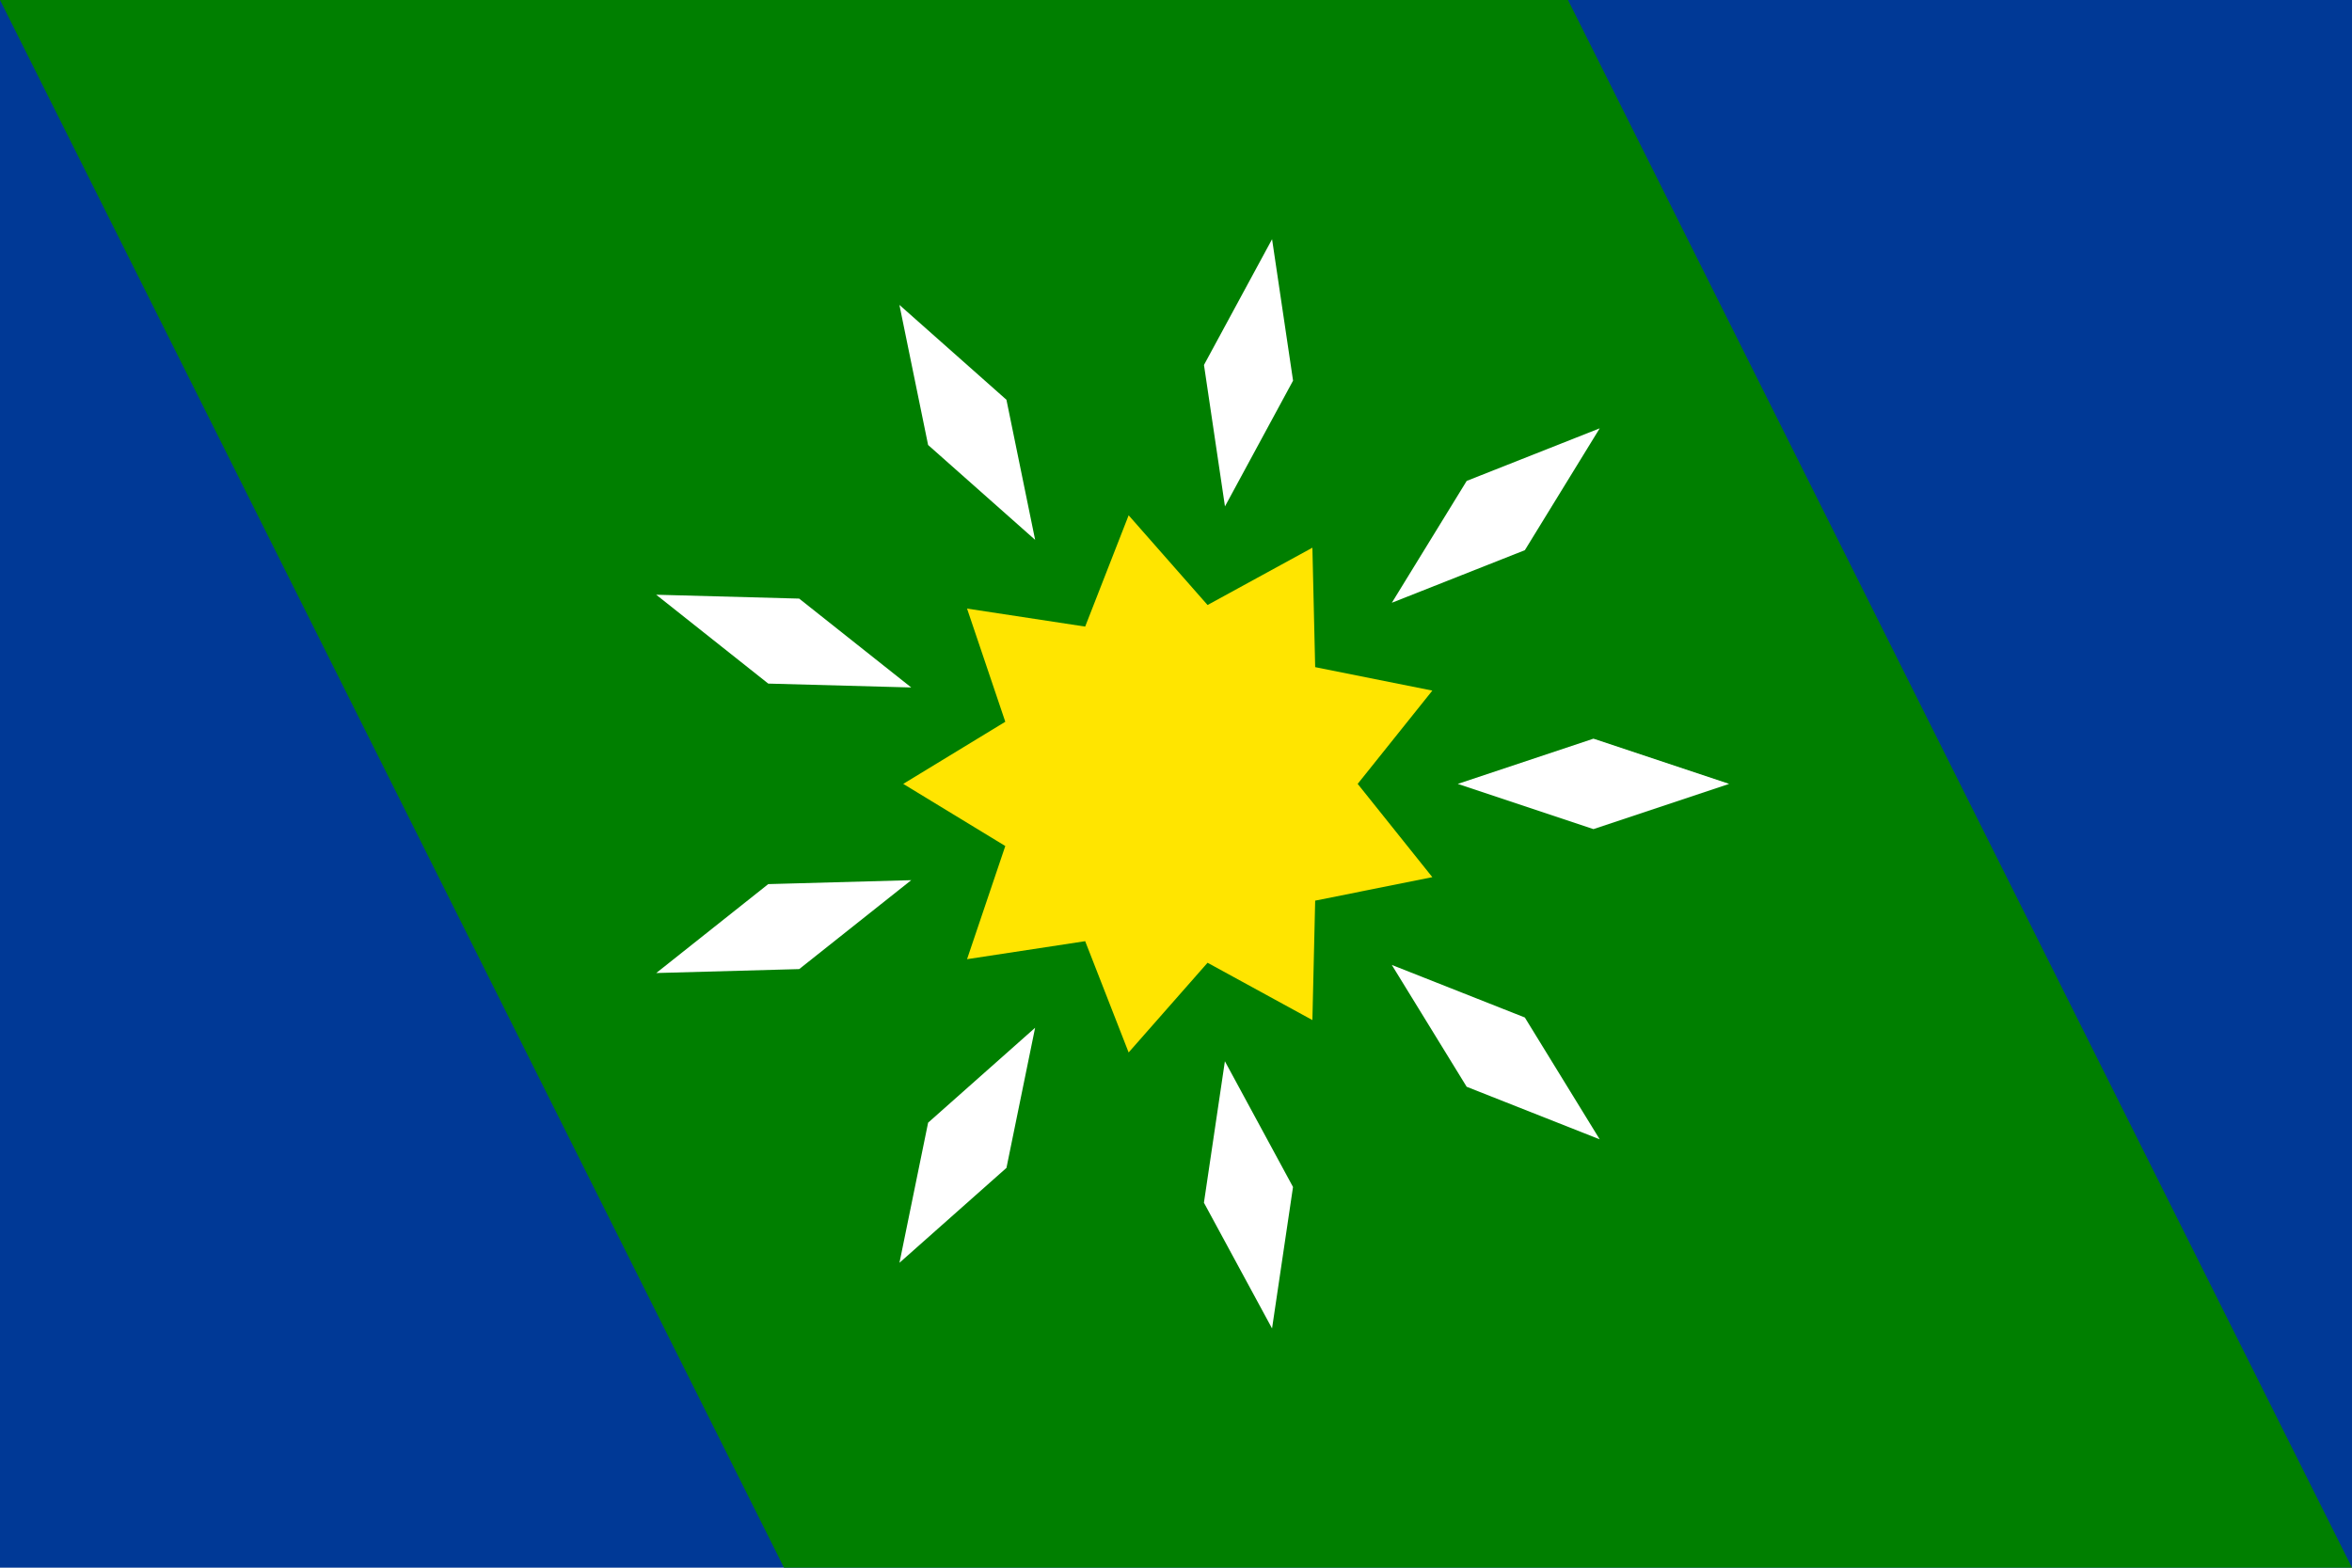
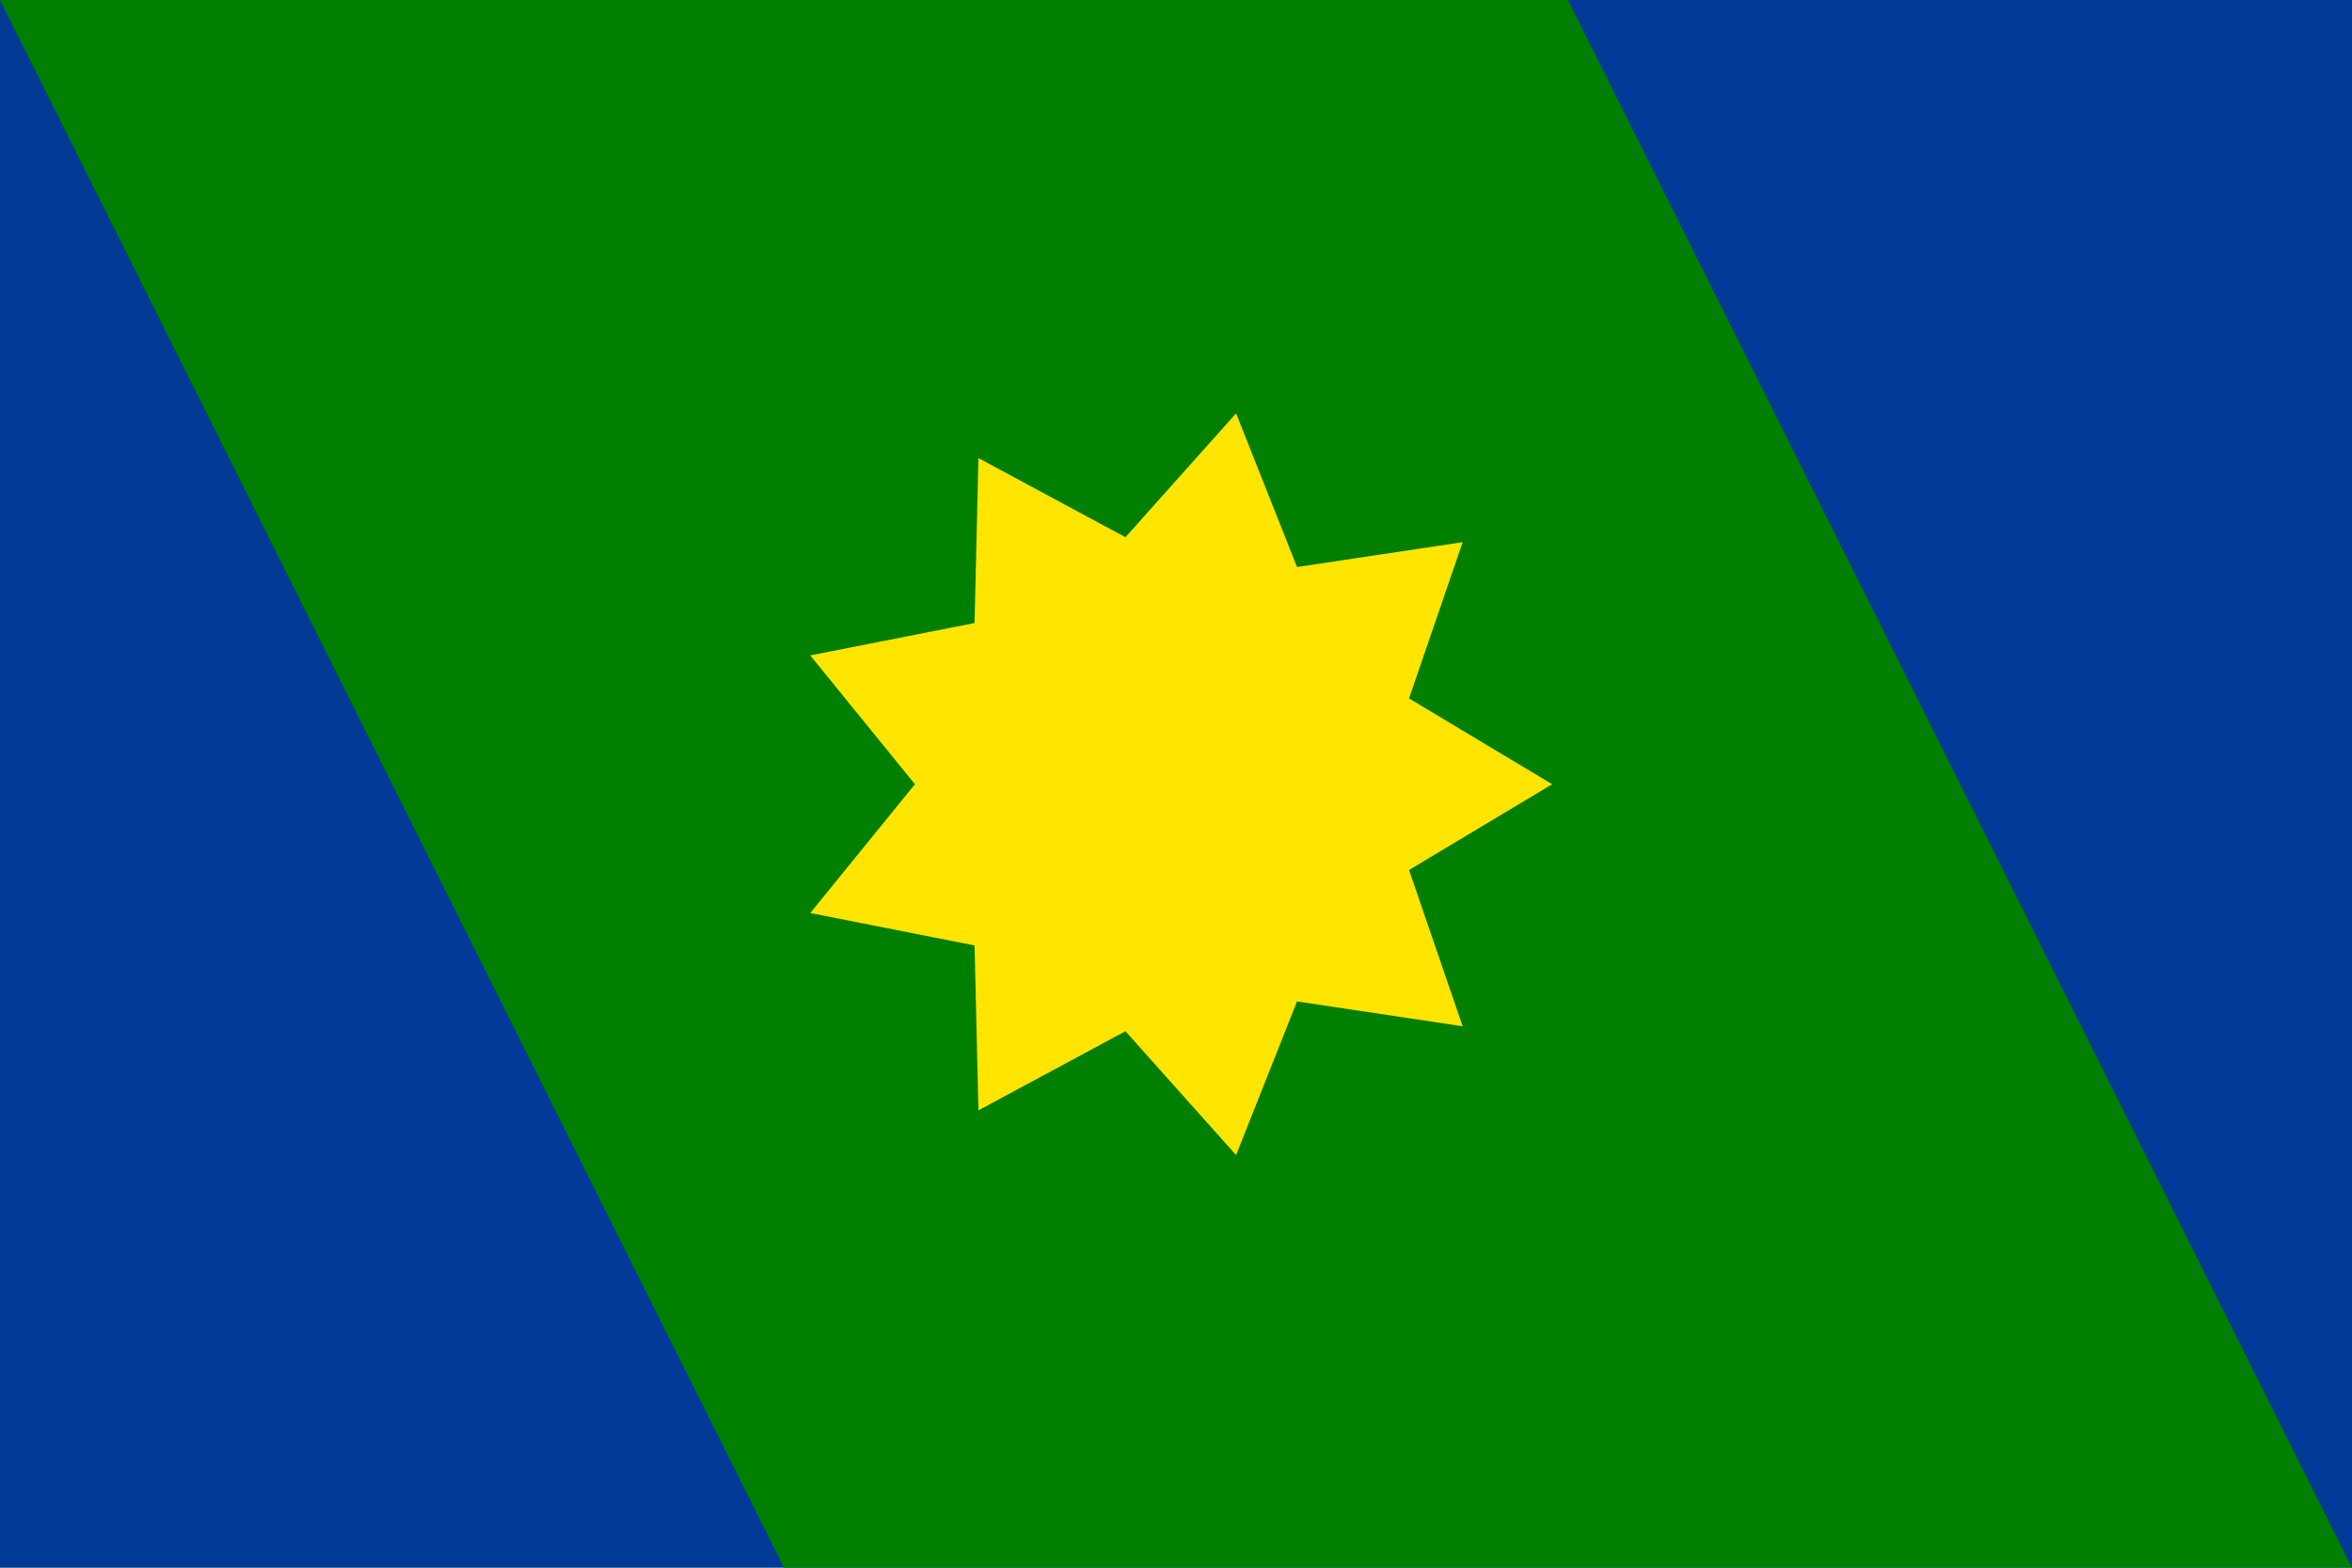
<svg xmlns="http://www.w3.org/2000/svg" width="300cm" height="200cm" viewBox="0 0 10629.921 7086.614" id="svg2" version="1.1">
  <defs id="defs4" />
-   <g id="layer1" transform="translate(0,6034.252)" style="display:inline">
-     <rect style="opacity:1;fill:#003996;fill-opacity:1;fill-rule:nonzero;stroke:#ffffff;stroke-width:0;stroke-linecap:round;stroke-linejoin:round;stroke-miterlimit:4;stroke-dasharray:none;stroke-dashoffset:0;stroke-opacity:1" id="rect4142" width="10629.921" height="7086.614" x="-0.031" y="-6034.44" />
+   <g id="layer1" transform="translate(0,6034.252)">
+     <rect style="opacity:1;fill:#003996;fill-opacity:1;fill-rule:nonzero;stroke:#ffffff;stroke-width:0;stroke-linecap:round;stroke-linejoin:round;stroke-miterlimit:4;stroke-dasharray:none;stroke-dashoffset:0;stroke-opacity:1" id="rect4142" width="10629.921" height="7086.614" x="0" y="-6034.252" />
  </g>
  <g id="layer3" style="display:inline">
    <path style="opacity:1;fill:#007f00;fill-opacity:1;fill-rule:nonzero;stroke:none;stroke-width:35.433;stroke-linecap:round;stroke-linejoin:round;stroke-miterlimit:4;stroke-dasharray:none;stroke-dashoffset:0;stroke-opacity:1" d="M 0,4.6875001e-5 7086.614,4.6875e-5 10629.921,7086.614 l -7086.614,0 z" id="rect4200" />
  </g>
-   <g id="layer6" style="display:inline">
-     <path style="display:inline;opacity:1;fill:#ffe500;fill-opacity:1;fill-rule:evenodd;stroke:none;stroke-width:354.331;stroke-linecap:round;stroke-linejoin:round;stroke-miterlimit:4;stroke-dasharray:none;stroke-dashoffset:0;stroke-opacity:1" id="path4221" d="m 5931.4,4611.144 -473.834,-259.068 -356.651,405.505 -196.452,-503.032 -533.865,81.384 172.852,-511.622 -461.277,-280.818 461.277,-280.818 -172.852,-511.622 533.865,81.384 196.452,-503.032 356.651,405.505 473.834,-259.068 12.557,539.886 529.504,106.117 -337.413,421.648 337.413,421.648 -529.504,106.116 z" />
-   </g>
-   <g id="layer5" style="display:inline">
-     <rect style="display:inline;opacity:1;fill:#ffffff;fill-opacity:1;fill-rule:evenodd;stroke:none;stroke-width:354.331;stroke-linecap:round;stroke-linejoin:round;stroke-miterlimit:4;stroke-dasharray:none;stroke-dashoffset:0;stroke-opacity:1" id="rect4266" width="646.429" height="646.429" x="-2130.382" y="9075.125" transform="matrix(0.9486833,-0.3162277,0.9486833,0.3162279,0,0)" />
-     <rect style="display:inline;opacity:1;fill:#ffffff;fill-opacity:1;fill-rule:evenodd;stroke:none;stroke-width:354.331;stroke-linecap:round;stroke-linejoin:round;stroke-miterlimit:4;stroke-dasharray:none;stroke-dashoffset:0;stroke-opacity:1" id="rect4268" width="646.429" height="646.429" x="-8078.179" y="11310.423" transform="matrix(0.523327,-0.8521319,0.9299408,-0.3677093,0,0)" />
-     <rect style="display:inline;opacity:1;fill:#ffffff;fill-opacity:1;fill-rule:evenodd;stroke:none;stroke-width:354.331;stroke-linecap:round;stroke-linejoin:round;stroke-miterlimit:4;stroke-dasharray:none;stroke-dashoffset:0;stroke-opacity:1" id="rect4270" width="646.429" height="646.429" x="-9930.69" y="8567.245" transform="matrix(-0.1467634,-0.9891716,0.4760922,-0.8793954,0,0)" />
-     <rect style="display:inline;opacity:1;fill:#ffffff;fill-opacity:1;fill-rule:evenodd;stroke:none;stroke-width:354.331;stroke-linecap:round;stroke-linejoin:round;stroke-miterlimit:4;stroke-dasharray:none;stroke-dashoffset:0;stroke-opacity:1" id="rect4272" width="646.429" height="646.429" x="-6822.603" y="2128.726" transform="matrix(-0.7483084,-0.663351,-0.2006362,-0.9796658,0,0)" />
-     <rect style="display:inline;opacity:1;fill:#ffffff;fill-opacity:1;fill-rule:evenodd;stroke:none;stroke-width:354.331;stroke-linecap:round;stroke-linejoin:round;stroke-miterlimit:4;stroke-dasharray:none;stroke-dashoffset:0;stroke-opacity:1" id="rect4274" width="646.429" height="646.429" x="-207.744" y="-4991.572" transform="matrix(-0.999633,-0.02709089,-0.7834518,-0.6214525,0,0)" />
-     <rect style="display:inline;opacity:1;fill:#ffffff;fill-opacity:1;fill-rule:evenodd;stroke:none;stroke-width:354.331;stroke-linecap:round;stroke-linejoin:round;stroke-miterlimit:4;stroke-dasharray:none;stroke-dashoffset:0;stroke-opacity:1" id="rect4276" width="646.429" height="646.429" x="6817.792" y="-9461.392" transform="matrix(-0.7831685,0.6218096,-0.9996205,0.02754655,0,0)" />
-     <rect style="display:inline;opacity:1;fill:#ffffff;fill-opacity:1;fill-rule:evenodd;stroke:none;stroke-width:354.331;stroke-linecap:round;stroke-linejoin:round;stroke-miterlimit:4;stroke-dasharray:none;stroke-dashoffset:0;stroke-opacity:1" id="rect4278" width="646.429" height="646.429" x="10966.772" y="-9189.908" transform="matrix(-0.2002907,0.9797365,-0.7480745,0.6636148,0,0)" />
-     <path id="path4280" d="m 5535.926,4797.297 307.87,568.407 -94.748,639.447 -307.87,-568.407 z" style="display:inline;opacity:1;fill:#ffffff;fill-opacity:1;fill-rule:evenodd;stroke:none;stroke-width:354.331;stroke-linecap:round;stroke-linejoin:round;stroke-miterlimit:4;stroke-dasharray:none;stroke-dashoffset:0;stroke-opacity:1" />
-     <rect style="display:inline;opacity:1;fill:#ffffff;fill-opacity:1;fill-rule:evenodd;stroke:none;stroke-width:354.331;stroke-linecap:round;stroke-linejoin:round;stroke-miterlimit:4;stroke-dasharray:none;stroke-dashoffset:0;stroke-opacity:1" id="rect4282" width="646.429" height="646.429" x="5126.688" y="2908.085" transform="matrix(0.9300156,0.3675202,0.5235003,0.8520255,0,0)" />
+   <g id="layer4" style="display:inline">
+     <path transform="matrix(-1.150976,-0.6544208,0.6645163,-1.13349,13532.593,3306.967)" d="m 6032.63,-3692.964 530.697,207.256 -427.807,376.266 273.316,499.892 -569.578,13.248 -111.953,558.624 -444.837,-355.969 -444.837,355.969 -111.953,-558.624 -569.578,-13.248 273.316,-499.892 -427.807,-376.266 530.697,-207.256 -85.86,-563.225 539.759,182.358 296.262,-486.645 296.262,486.645 539.759,-182.358 z" id="path4202" style="display:inline;opacity:1;fill:#ffe500;fill-opacity:1;fill-rule:nonzero;stroke:#7f7f7f;stroke-width:0;stroke-linecap:round;stroke-linejoin:round;stroke-miterlimit:4;stroke-dasharray:none;stroke-dashoffset:0;stroke-opacity:1" />
  </g>
</svg>
